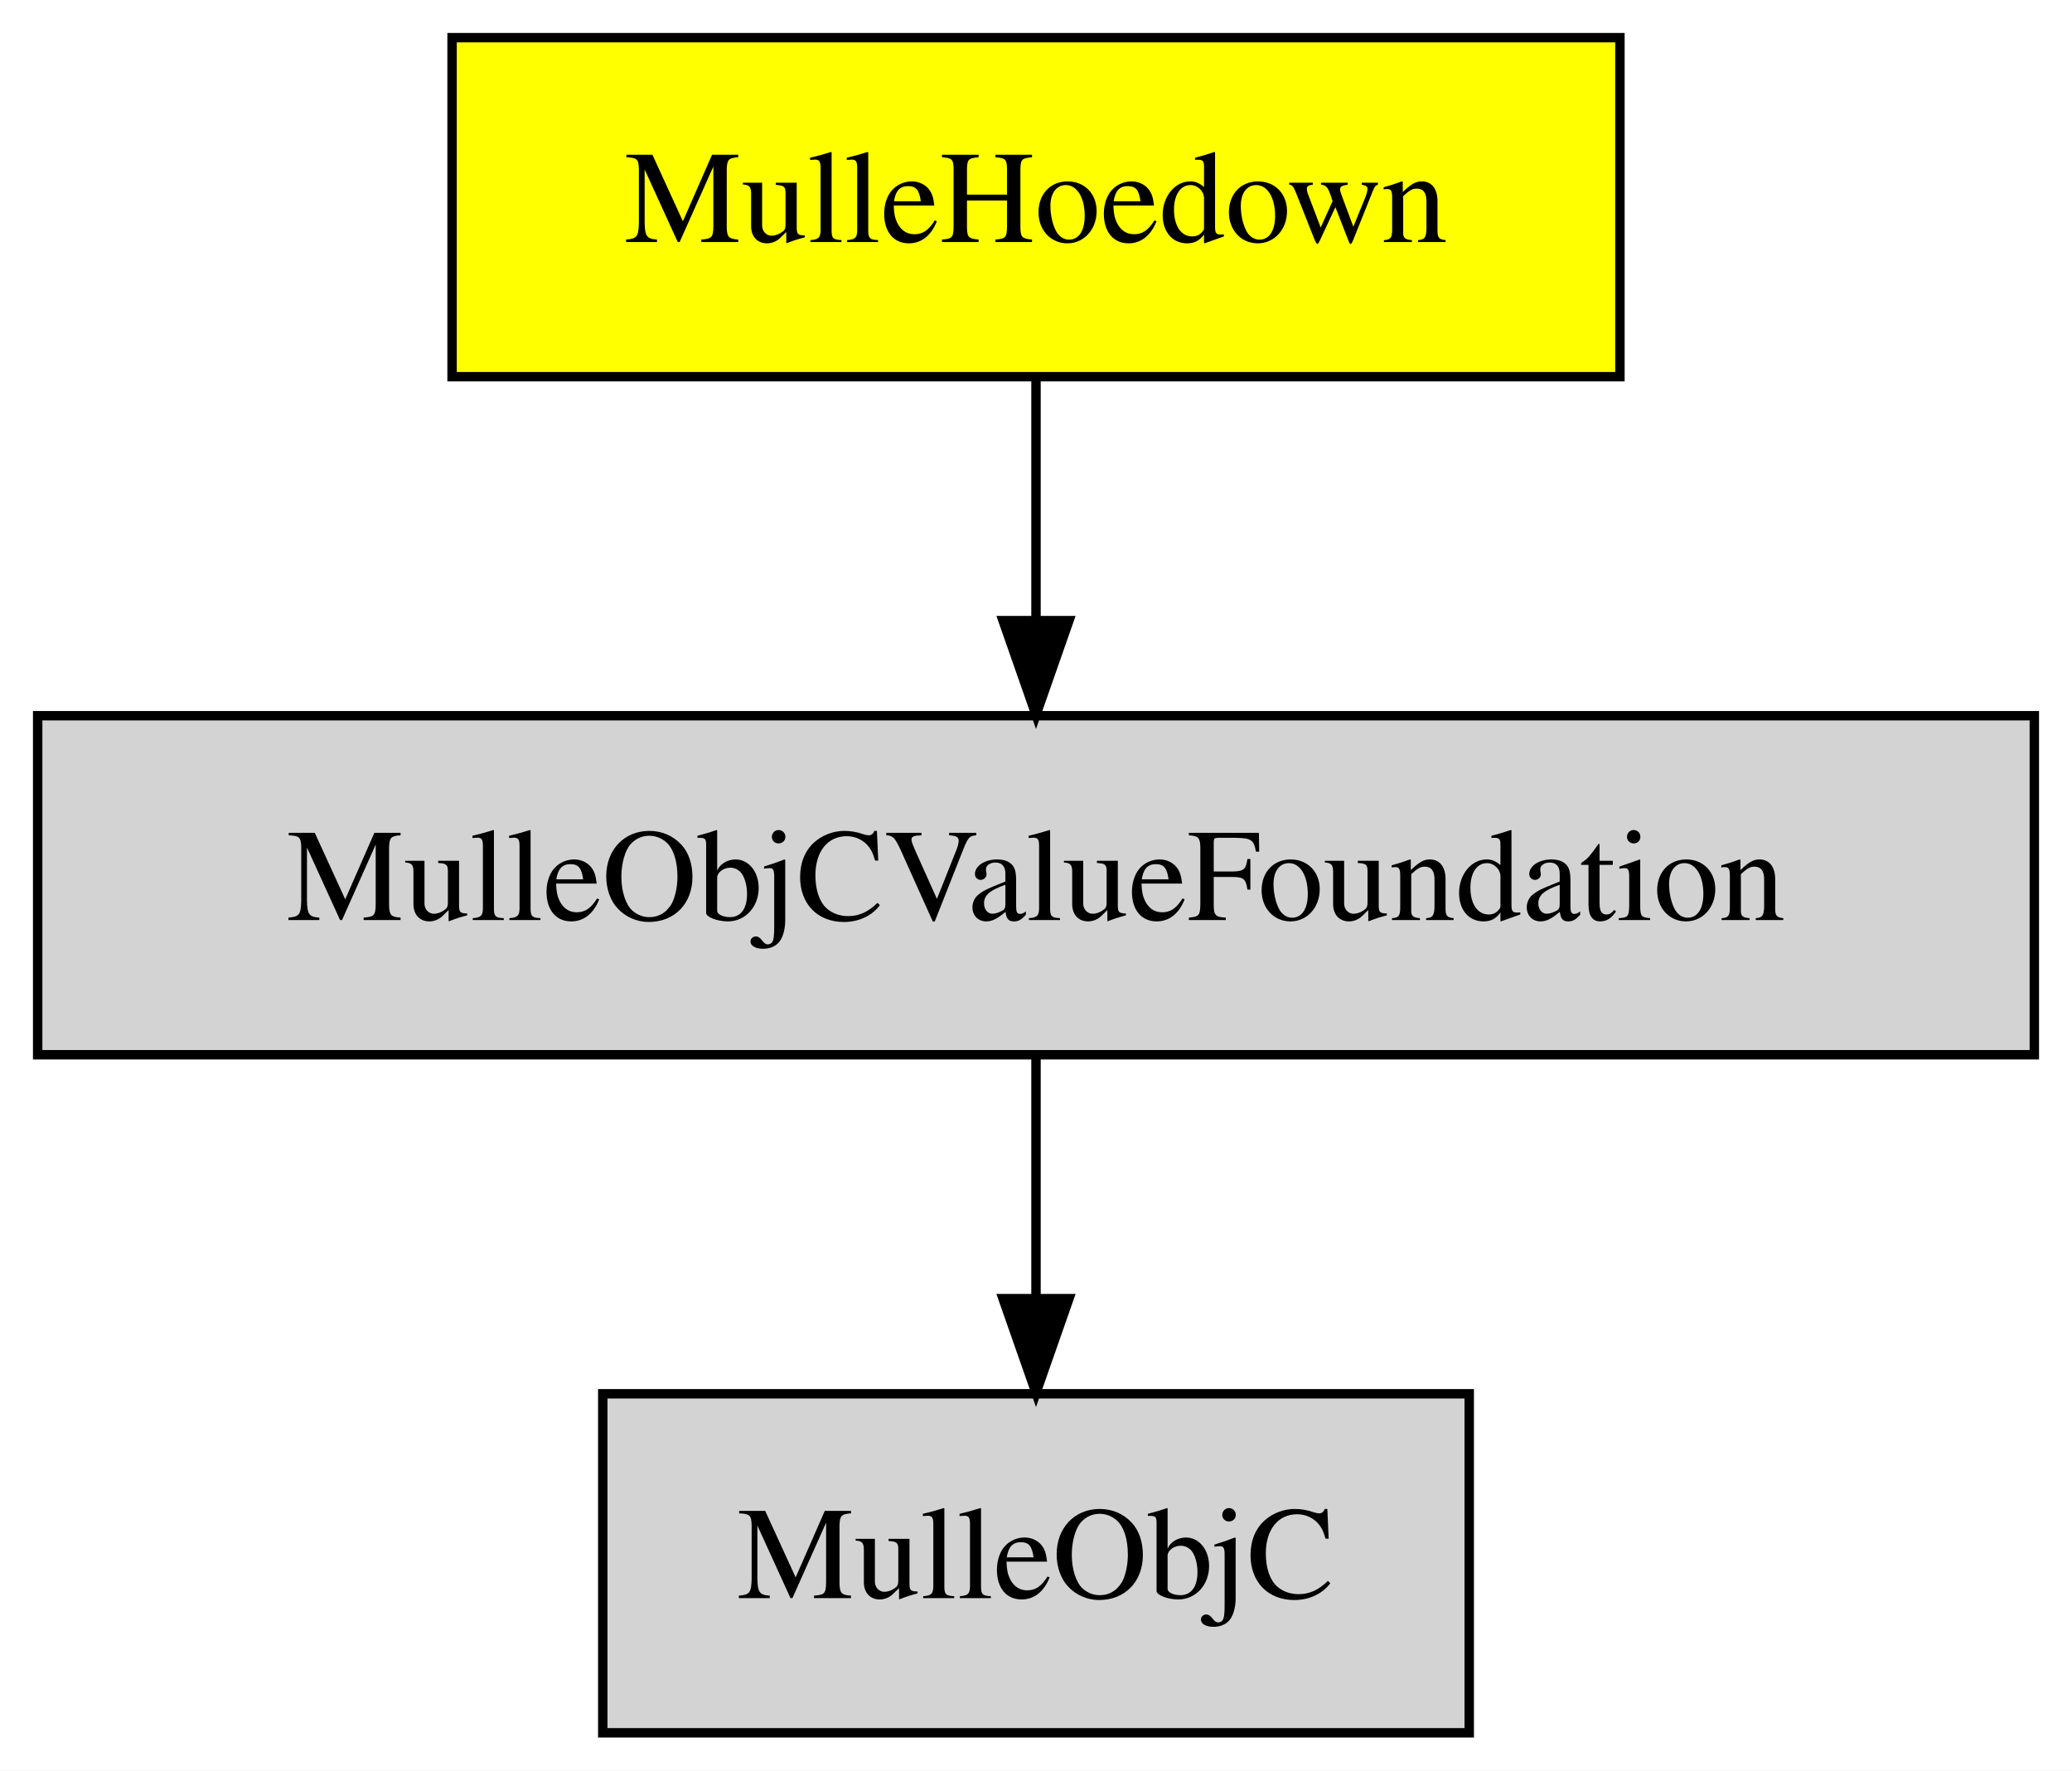
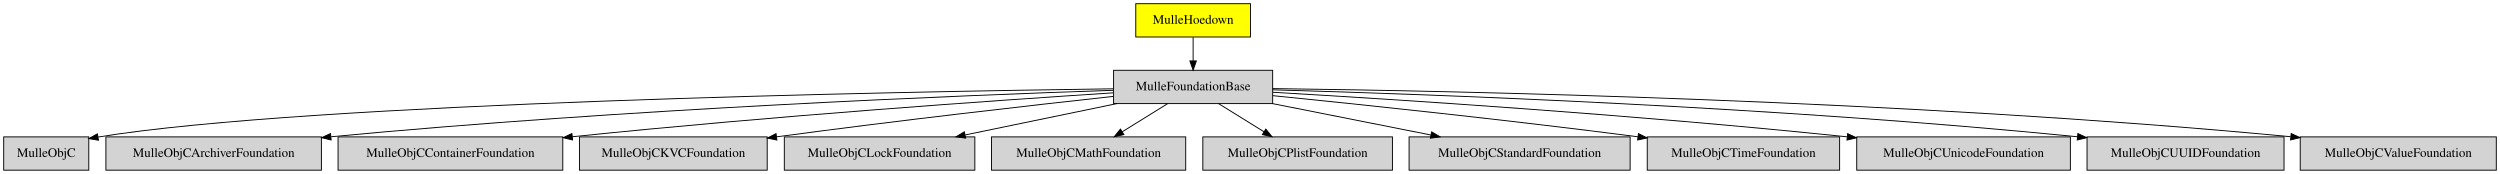
- <svg xmlns="http://www.w3.org/2000/svg" width="220pt" height="188pt" viewBox="0.00 0.00 220.00 188.00">
+ <svg xmlns="http://www.w3.org/2000/svg" xmlns:xlink="http://www.w3.org/1999/xlink" width="2703pt" height="188pt" viewBox="0.00 0.00 2703.00 188.00">
  <g id="graph0" class="graph" transform="scale(1 1) rotate(0) translate(4 184)">
-     <polygon fill="white" stroke="transparent" points="-4,4 -4,-184 216,-184 216,4 -4,4" />
+     <polygon fill="white" stroke="transparent" points="-4,4 -4,-184 2699,-184 2699,4 -4,4" />
    <g id="node1" class="node">
-       <polygon fill="yellow" stroke="black" points="168,-180 44,-180 44,-144 168,-144 168,-180" />
-       <text text-anchor="middle" x="106" y="-158.3" font-family="Times,serif" font-size="14.00">MulleHoedown</text>
+       <polygon fill="yellow" stroke="black" points="1348,-180 1224,-180 1224,-144 1348,-144 1348,-180" />
+       <text text-anchor="middle" x="1286" y="-158.3" font-family="Times,serif" font-size="14.00">MulleHoedown</text>
    </g>
    <g id="node2" class="node">
-       <polygon fill="lightgrey" stroke="black" points="212,-108 0,-108 0,-72 212,-72 212,-108" />
-       <text text-anchor="middle" x="106" y="-86.3" font-family="Times,serif" font-size="14.00">MulleObjCValueFoundation</text>
+       <g id="a_node2">
+         <a xlink:href="https://github.com/MulleFoundation/MulleFoundationBase" xlink:title="MulleFoundationBase">
+           <polygon fill="lightgrey" stroke="black" points="1372,-108 1200,-108 1200,-72 1372,-72 1372,-108" />
+           <text text-anchor="middle" x="1286" y="-86.3" font-family="Times,serif" font-size="14.00">MulleFoundationBase</text>
+         </a>
+       </g>
+     </g>
+     <g id="edge13" class="edge">
+       <path fill="none" stroke="black" d="M1286,-143.7C1286,-135.98 1286,-126.71 1286,-118.11" />
+       <polygon fill="black" stroke="black" points="1289.5,-118.1 1286,-108.1 1282.5,-118.1 1289.5,-118.1" />
+     </g>
+     <g id="node3" class="node">
+       <g id="a_node3">
+         <a xlink:href="https://github.com/mulle-objc/MulleObjC" xlink:title="MulleObjC">
+           <polygon fill="lightgrey" stroke="black" points="92,-36 0,-36 0,0 92,0 92,-36" />
+           <text text-anchor="middle" x="46" y="-14.3" font-family="Times,serif" font-size="14.00">MulleObjC</text>
+         </a>
+       </g>
    </g>
    <g id="edge1" class="edge">
-       <path fill="none" stroke="black" d="M106,-143.7C106,-135.98 106,-126.71 106,-118.11" />
-       <polygon fill="black" stroke="black" points="109.5,-118.1 106,-108.1 102.5,-118.1 109.5,-118.1" />
+       <path fill="none" stroke="black" d="M1199.75,-87.99C967.43,-84.83 331.26,-73.1 101.96,-35.83" />
+       <polygon fill="black" stroke="black" points="102.45,-32.37 92,-34.15 101.28,-39.27 102.45,-32.37" />
    </g>
-     <g id="node3" class="node">
-       <polygon fill="lightgrey" stroke="black" points="152,-36 60,-36 60,0 152,0 152,-36" />
-       <text text-anchor="middle" x="106" y="-14.3" font-family="Times,serif" font-size="14.00">MulleObjC</text>
+     <g id="node4" class="node">
+       <g id="a_node4">
+         <a xlink:href="https://github.com/MulleFoundation/MulleObjCArchiverFoundation" xlink:title="MulleObjCArchiverFoundation">
+           <polygon fill="lightgrey" stroke="black" points="343.5,-36 110.5,-36 110.5,0 343.5,0 343.5,-36" />
+           <text text-anchor="middle" x="227" y="-14.3" font-family="Times,serif" font-size="14.00">MulleObjCArchiverFoundation</text>
+         </a>
+       </g>
    </g>
    <g id="edge2" class="edge">
-       <path fill="none" stroke="black" d="M106,-71.7C106,-63.98 106,-54.71 106,-46.11" />
-       <polygon fill="black" stroke="black" points="109.5,-46.1 106,-36.1 102.5,-46.1 109.5,-46.1" />
+       <path fill="none" stroke="black" d="M1199.87,-86.37C1036.76,-80.9 671.37,-66.28 354.06,-36.16" />
+       <polygon fill="black" stroke="black" points="354.03,-32.64 343.74,-35.17 353.36,-39.61 354.03,-32.64" />
+     </g>
+     <g id="node5" class="node">
+       <g id="a_node5">
+         <a xlink:href="https://github.com/MulleFoundation/MulleObjCContainerFoundation" xlink:title="MulleObjCContainerFoundation">
+           <polygon fill="lightgrey" stroke="black" points="604.5,-36 361.5,-36 361.5,0 604.5,0 604.5,-36" />
+           <text text-anchor="middle" x="483" y="-14.3" font-family="Times,serif" font-size="14.00">MulleObjCContainerFoundation</text>
+         </a>
+       </g>
+     </g>
+     <g id="edge3" class="edge">
+       <path fill="none" stroke="black" d="M1199.82,-83.64C1073.61,-75.47 830.89,-58.55 614.71,-36.15" />
+       <polygon fill="black" stroke="black" points="615.08,-32.67 604.77,-35.12 614.35,-39.63 615.08,-32.67" />
+     </g>
+     <g id="node6" class="node">
+       <g id="a_node6">
+         <a xlink:href="https://github.com/MulleFoundation/MulleObjCKVCFoundation" xlink:title="MulleObjCKVCFoundation">
+           <polygon fill="lightgrey" stroke="black" points="825.5,-36 622.5,-36 622.5,0 825.5,0 825.5,-36" />
+           <text text-anchor="middle" x="724" y="-14.3" font-family="Times,serif" font-size="14.00">MulleObjCKVCFoundation</text>
+         </a>
+       </g>
+     </g>
+     <g id="edge4" class="edge">
+       <path fill="none" stroke="black" d="M1199.85,-79.78C1111.22,-70.09 968.91,-53.96 835.59,-36.05" />
+       <polygon fill="black" stroke="black" points="835.98,-32.57 825.6,-34.71 835.05,-39.51 835.98,-32.57" />
+     </g>
+     <g id="node7" class="node">
+       <g id="a_node7">
+         <a xlink:href="https://github.com/MulleFoundation/MulleObjCLockFoundation" xlink:title="MulleObjCLockFoundation">
+           <polygon fill="lightgrey" stroke="black" points="1050,-36 844,-36 844,0 1050,0 1050,-36" />
+           <text text-anchor="middle" x="947" y="-14.3" font-family="Times,serif" font-size="14.00">MulleObjCLockFoundation</text>
+         </a>
+       </g>
+     </g>
+     <g id="edge5" class="edge">
+       <path fill="none" stroke="black" d="M1203.5,-71.97C1153.99,-61.74 1090.88,-48.71 1039.65,-38.13" />
+       <polygon fill="black" stroke="black" points="1040.07,-34.64 1029.57,-36.05 1038.66,-41.5 1040.07,-34.64" />
+     </g>
+     <g id="node8" class="node">
+       <g id="a_node8">
+         <a xlink:href="https://github.com/MulleFoundation/MulleObjCMathFoundation" xlink:title="MulleObjCMathFoundation">
+           <polygon fill="lightgrey" stroke="black" points="1278,-36 1068,-36 1068,0 1278,0 1278,-36" />
+           <text text-anchor="middle" x="1173" y="-14.3" font-family="Times,serif" font-size="14.00">MulleObjCMathFoundation</text>
+         </a>
+       </g>
+     </g>
+     <g id="edge6" class="edge">
+       <path fill="none" stroke="black" d="M1258.36,-71.88C1243.58,-62.72 1225.21,-51.34 1209.3,-41.48" />
+       <polygon fill="black" stroke="black" points="1211.09,-38.48 1200.75,-36.19 1207.41,-44.43 1211.09,-38.48" />
+     </g>
+     <g id="node9" class="node">
+       <g id="a_node9">
+         <a xlink:href="https://github.com/MulleFoundation/MulleObjCPlistFoundation" xlink:title="MulleObjCPlistFoundation">
+           <polygon fill="lightgrey" stroke="black" points="1501.5,-36 1296.5,-36 1296.5,0 1501.5,0 1501.5,-36" />
+           <text text-anchor="middle" x="1399" y="-14.3" font-family="Times,serif" font-size="14.00">MulleObjCPlistFoundation</text>
+         </a>
+       </g>
+     </g>
+     <g id="edge7" class="edge">
+       <path fill="none" stroke="black" d="M1313.64,-71.88C1328.42,-62.72 1346.79,-51.34 1362.7,-41.48" />
+       <polygon fill="black" stroke="black" points="1364.59,-44.43 1371.25,-36.19 1360.91,-38.48 1364.59,-44.43" />
+     </g>
+     <g id="node10" class="node">
+       <g id="a_node10">
+         <a xlink:href="https://github.com/MulleFoundation/MulleObjCStandardFoundation" xlink:title="MulleObjCStandardFoundation">
+           <polygon fill="lightgrey" stroke="black" points="1758.5,-36 1519.5,-36 1519.5,0 1758.5,0 1758.5,-36" />
+           <text text-anchor="middle" x="1639" y="-14.3" font-family="Times,serif" font-size="14.00">MulleObjCStandardFoundation</text>
+         </a>
+       </g>
+     </g>
+     <g id="edge8" class="edge">
+       <path fill="none" stroke="black" d="M1371.9,-71.97C1423.68,-61.7 1489.73,-48.6 1543.19,-38" />
+       <polygon fill="black" stroke="black" points="1543.89,-41.43 1553.02,-36.05 1542.53,-34.56 1543.89,-41.43" />
+     </g>
+     <g id="node11" class="node">
+       <g id="a_node11">
+         <a xlink:href="https://github.com/MulleFoundation/MulleObjCTimeFoundation" xlink:title="MulleObjCTimeFoundation">
+           <polygon fill="lightgrey" stroke="black" points="1985,-36 1777,-36 1777,0 1985,0 1985,-36" />
+           <text text-anchor="middle" x="1881" y="-14.3" font-family="Times,serif" font-size="14.00">MulleObjCTimeFoundation</text>
+         </a>
+       </g>
+     </g>
+     <g id="edge9" class="edge">
+       <path fill="none" stroke="black" d="M1372.32,-80.55C1466.7,-71.08 1622.64,-54.74 1767.03,-36.1" />
+       <polygon fill="black" stroke="black" points="1767.5,-39.57 1776.96,-34.81 1766.6,-32.63 1767.5,-39.57" />
+     </g>
+     <g id="node12" class="node">
+       <g id="a_node12">
+         <a xlink:href="https://github.com/MulleFoundation/MulleObjCUnicodeFoundation" xlink:title="MulleObjCUnicodeFoundation">
+           <polygon fill="lightgrey" stroke="black" points="2234.5,-36 2003.5,-36 2003.5,0 2234.5,0 2234.5,-36" />
+           <text text-anchor="middle" x="2119" y="-14.3" font-family="Times,serif" font-size="14.00">MulleObjCUnicodeFoundation</text>
+         </a>
+       </g>
+     </g>
+     <g id="edge10" class="edge">
+       <path fill="none" stroke="black" d="M1372.25,-84.23C1503.77,-76.58 1762.56,-60.06 1993,-36.07" />
+       <polygon fill="black" stroke="black" points="1993.67,-39.52 2003.26,-34.99 1992.94,-32.55 1993.67,-39.52" />
+     </g>
+     <g id="node13" class="node">
+       <g id="a_node13">
+         <a xlink:href="https://github.com/MulleFoundation/MulleObjCUUIDFoundation" xlink:title="MulleObjCUUIDFoundation">
+           <polygon fill="lightgrey" stroke="black" points="2465.5,-36 2252.5,-36 2252.5,0 2465.5,0 2465.5,-36" />
+           <text text-anchor="middle" x="2359" y="-14.3" font-family="Times,serif" font-size="14.00">MulleObjCUUIDFoundation</text>
+         </a>
+       </g>
+     </g>
+     <g id="edge11" class="edge">
+       <path fill="none" stroke="black" d="M1372.08,-86.88C1538.37,-82.2 1915.49,-68.78 2242.09,-36.14" />
+       <polygon fill="black" stroke="black" points="2242.62,-39.61 2252.22,-35.12 2241.92,-32.64 2242.62,-39.61" />
+     </g>
+     <g id="node14" class="node">
+       <g id="a_node14">
+         <a xlink:href="https://github.com/MulleFoundation/MulleObjCValueFoundation" xlink:title="MulleObjCValueFoundation">
+           <polygon fill="lightgrey" stroke="black" points="2695,-36 2483,-36 2483,0 2695,0 2695,-36" />
+           <text text-anchor="middle" x="2589" y="-14.3" font-family="Times,serif" font-size="14.00">MulleObjCValueFoundation</text>
+         </a>
+       </g>
+     </g>
+     <g id="edge12" class="edge">
+       <path fill="none" stroke="black" d="M1372.01,-88.21C1566.51,-85.78 2055.19,-75.94 2472.69,-36.17" />
+       <polygon fill="black" stroke="black" points="2473.23,-39.64 2482.85,-35.2 2472.56,-32.67 2473.23,-39.64" />
    </g>
  </g>
</svg>
